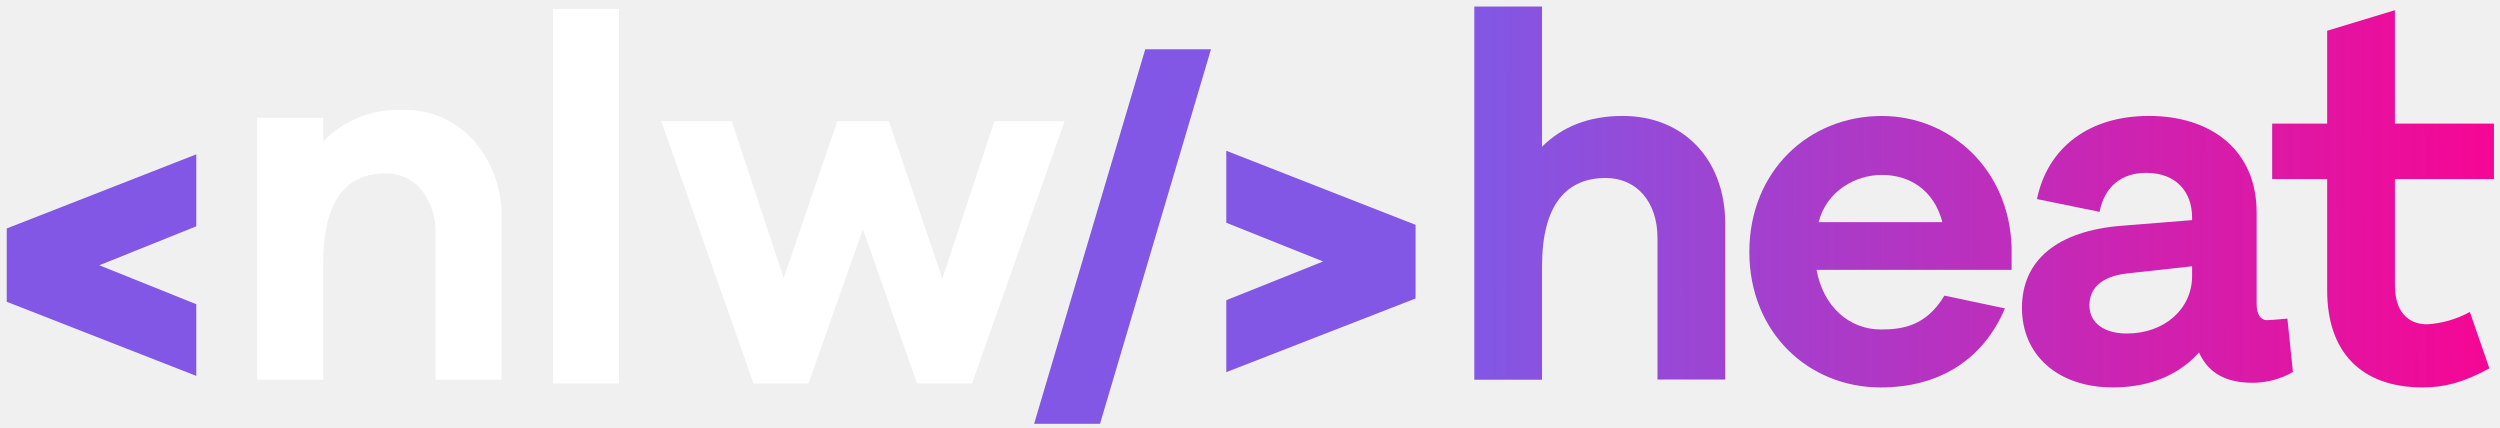
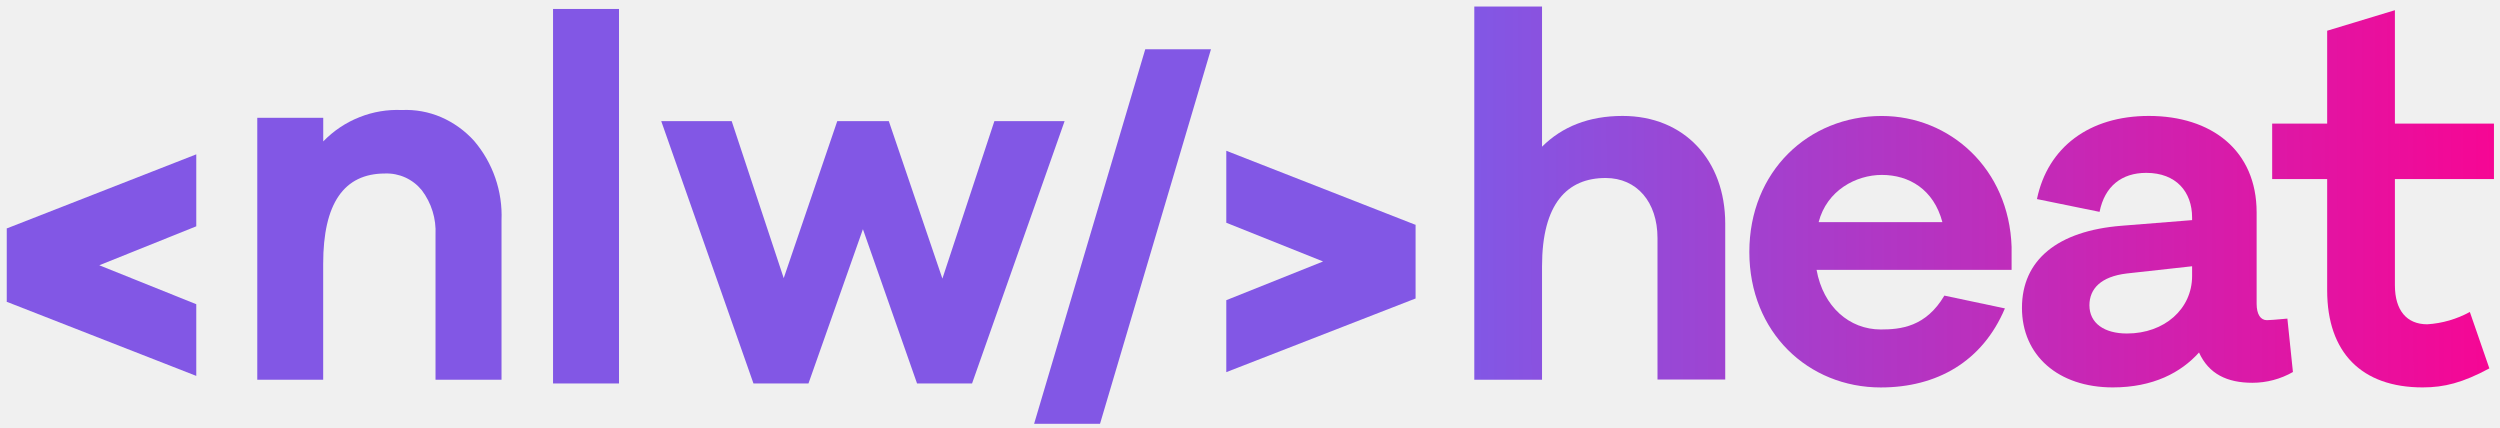
<svg xmlns="http://www.w3.org/2000/svg" width="322" height="55" viewBox="0 0 322 55" fill="none" class="styles_logo__98aVZ">
  <path fill-rule="evenodd" clip-rule="evenodd" d="M25.28 29.148V19.879L0.929 29.401H0.87V38.894H0.929L25.28 48.416V39.183L12.789 34.166L25.28 29.148Z" fill="#8257E5" />
  <path fill-rule="evenodd" clip-rule="evenodd" d="M157.946 47.932V38.664L170.414 33.676L157.946 28.688V19.419L182.274 28.941H182.327V38.464H182.274L157.946 47.932ZM147.509 6.343L133.193 54.586H141.682L155.974 6.343H147.509Z" fill="#8257E5" />
-   <path fill-rule="evenodd" clip-rule="evenodd" d="M61.054 18.132C63.485 20.975 64.75 24.632 64.596 28.369V48.907H56.095V30.234C56.198 28.173 55.571 26.141 54.324 24.496C53.752 23.796 53.027 23.236 52.205 22.861C51.387 22.49 50.494 22.314 49.596 22.347C44.283 22.347 41.626 26.22 41.626 33.965V48.907H33.137V15.175H41.632V18.215C42.948 16.853 44.54 15.788 46.302 15.092C48.032 14.402 49.889 14.089 51.751 14.171C53.489 14.09 55.223 14.405 56.822 15.092C58.432 15.794 59.875 16.83 61.054 18.132Z" fill="white" />
-   <path fill-rule="evenodd" clip-rule="evenodd" d="M71.232 1.154V49.391H79.727V1.154H71.232Z" fill="white" />
-   <path fill-rule="evenodd" clip-rule="evenodd" d="M125.2 49.391H118.116L111.144 29.52L104.131 49.391H97.047L85.169 15.606H94.243L100.943 35.825L107.838 15.606H114.48L121.381 35.884L128.075 15.606H137.119L125.2 49.391Z" fill="white" />
+   <path fill-rule="evenodd" clip-rule="evenodd" d="M61.054 18.132C63.485 20.975 64.75 24.632 64.596 28.369V48.907H56.095V30.234C56.198 28.173 55.571 26.141 54.324 24.496C53.752 23.796 53.027 23.236 52.205 22.861C51.387 22.49 50.494 22.314 49.596 22.347C44.283 22.347 41.626 26.22 41.626 33.965V48.907H33.137V15.175H41.632V18.215C42.948 16.853 44.54 15.788 46.302 15.092C48.032 14.402 49.889 14.089 51.751 14.171C53.489 14.09 55.223 14.405 56.822 15.092C58.432 15.794 59.875 16.83 61.054 18.132Z" fill="#8257E5" />
+   <path fill-rule="evenodd" clip-rule="evenodd" d="M71.232 1.154V49.391H79.727V1.154H71.232Z" fill="#8257E5" />
+   <path fill-rule="evenodd" clip-rule="evenodd" d="M125.2 49.391H118.116L111.144 29.52L104.131 49.391H97.047L85.169 15.606H94.243L100.943 35.825L107.838 15.606H114.48L121.381 35.884L128.075 15.606H137.119L125.2 49.391Z" fill="#8257E5" />
  <path d="M222.21 28.811V48.883H213.485V30.659C213.485 26.037 210.84 22.926 206.808 22.926C201.855 22.926 198.614 26.232 198.614 34.295V48.906H189.889V0.838H198.614V18.894C201.194 16.32 204.63 14.932 208.992 14.932C216.921 14.932 222.21 20.617 222.21 28.811Z" fill="url(#nlwheat0_linear)" />
  <path d="M259.094 34.762H233.975C234.831 39.52 238.208 42.436 242.24 42.436C244.814 42.436 248.055 42.106 250.434 38.074L258.232 39.721C255.328 46.598 249.442 49.904 242.24 49.904C232.919 49.904 225.315 42.82 225.315 32.454C225.315 22.087 232.919 14.938 242.37 14.938C251.16 14.938 258.764 21.745 259.094 31.793V34.762ZM234.241 28.611H250.18C249.059 24.384 245.883 22.53 242.382 22.53C239.064 22.53 235.298 24.514 234.241 28.611Z" fill="url(#nlwheat1_linear)" />
  <path d="M295.329 47.915C293.741 48.825 291.941 49.303 290.111 49.302C286.87 49.302 284.491 48.18 283.233 45.4C280.919 47.98 277.33 49.898 272.129 49.898C265.122 49.898 260.428 45.801 260.428 39.65C260.428 33.499 264.992 29.738 273.256 29.077L282.342 28.351V28.02C282.342 24.714 280.293 22.265 276.438 22.265C273.268 22.265 271.084 23.988 270.423 27.288L262.359 25.641C263.746 18.965 269.101 14.932 276.769 14.932C284.833 14.932 290.654 19.36 290.654 27.359V39.124C290.654 40.512 291.179 41.238 291.976 41.238C292.372 41.238 293.033 41.173 294.615 41.037L295.329 47.915ZM282.342 35.553V34.295L273.947 35.222C270.576 35.618 269.118 37.206 269.118 39.319C269.118 41.633 271.037 42.956 273.947 42.956C278.8 42.956 282.342 39.774 282.342 35.553Z" fill="url(#nlwheat2_linear)" />
  <path d="M308.464 36.745C308.464 39.98 309.987 41.769 312.632 41.769C314.554 41.648 316.427 41.106 318.116 40.181L320.631 47.448C317.189 49.302 314.81 49.898 312.036 49.898C304.172 49.898 299.739 45.4 299.739 37.407V23.061H292.655V15.924H299.739V3.958L308.464 1.313V15.924H321.221V23.061H308.464V36.745Z" fill="url(#nlwheat3_linear)" />
  <defs>
    <linearGradient id="nlwheat0_linear" x1="331.081" y1="22.964" x2="189.89" y2="23.349" gradientUnits="userSpaceOnUse">
      <stop stop-color="#FF008E" />
      <stop offset="1" stop-color="#8257E5" />
    </linearGradient>
    <linearGradient id="nlwheat1_linear" x1="331.081" y1="22.964" x2="189.89" y2="23.349" gradientUnits="userSpaceOnUse">
      <stop stop-color="#FF008E" />
      <stop offset="1" stop-color="#8257E5" />
    </linearGradient>
    <linearGradient id="nlwheat2_linear" x1="331.081" y1="22.964" x2="189.89" y2="23.349" gradientUnits="userSpaceOnUse">
      <stop stop-color="#FF008E" />
      <stop offset="1" stop-color="#8257E5" />
    </linearGradient>
    <linearGradient id="nlwheat3_linear" x1="331.081" y1="22.964" x2="189.89" y2="23.349" gradientUnits="userSpaceOnUse">
      <stop stop-color="#FF008E" />
      <stop offset="1" stop-color="#8257E5" />
    </linearGradient>
  </defs>
</svg>
